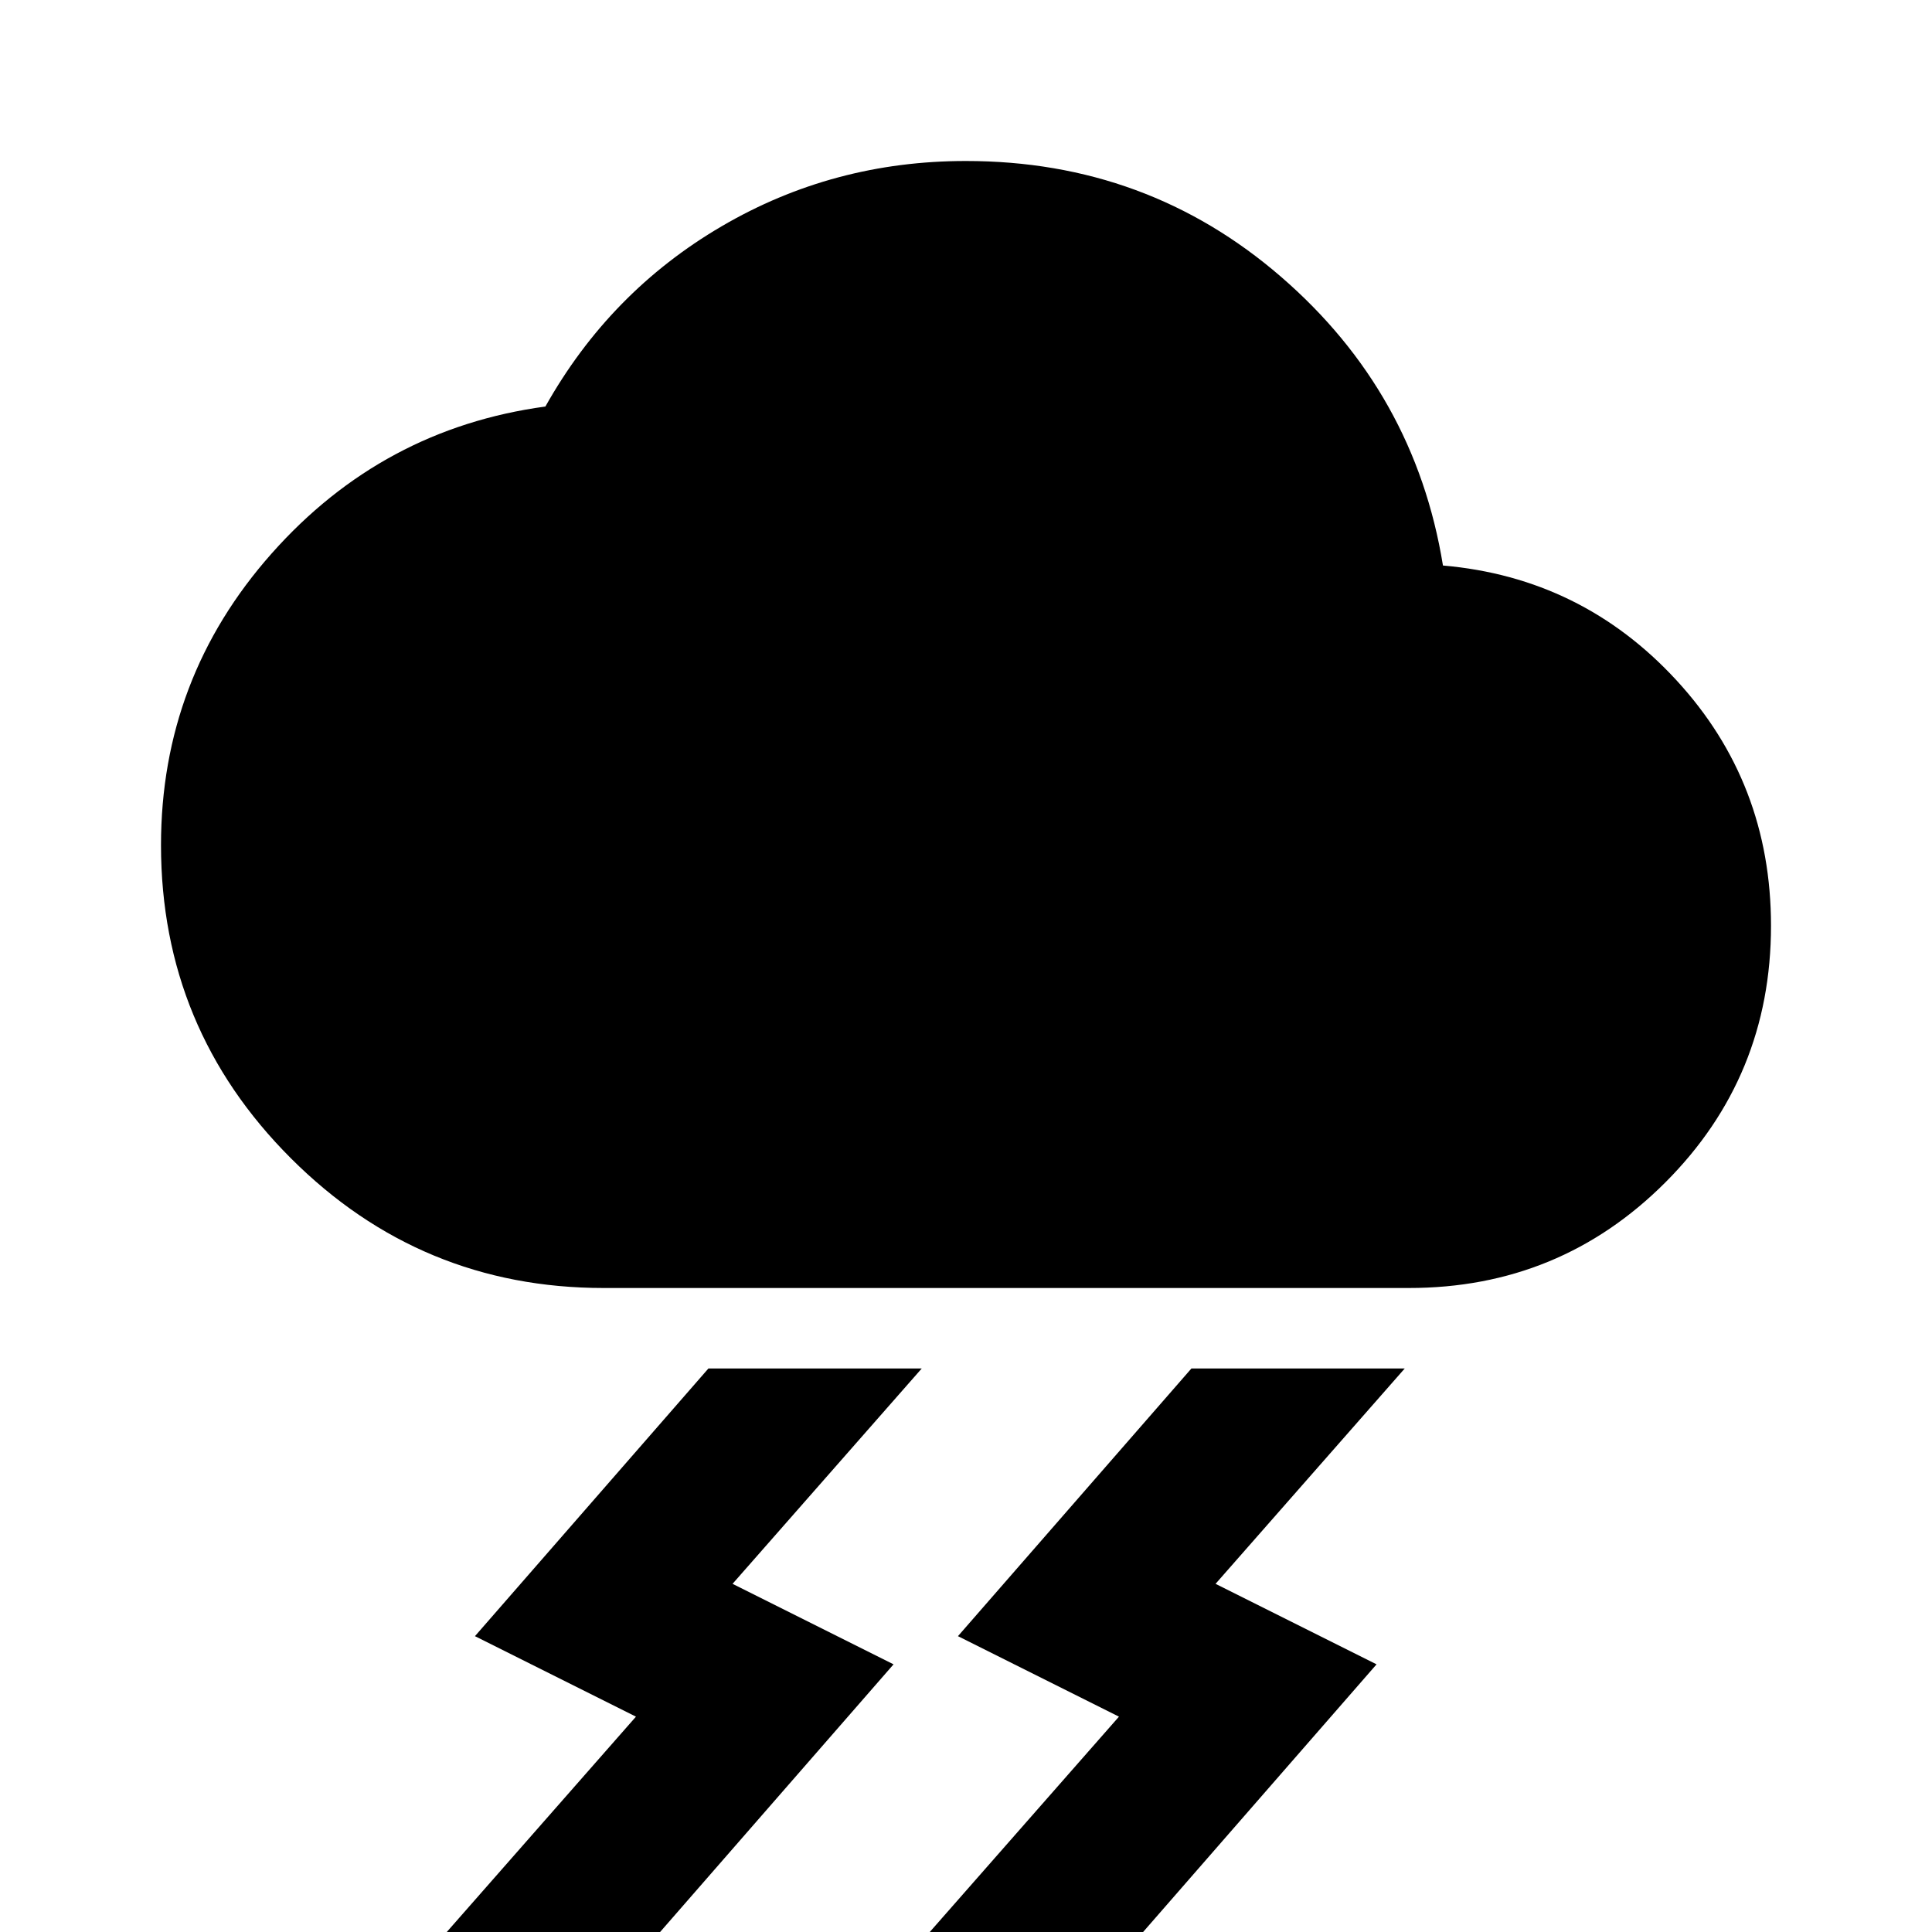
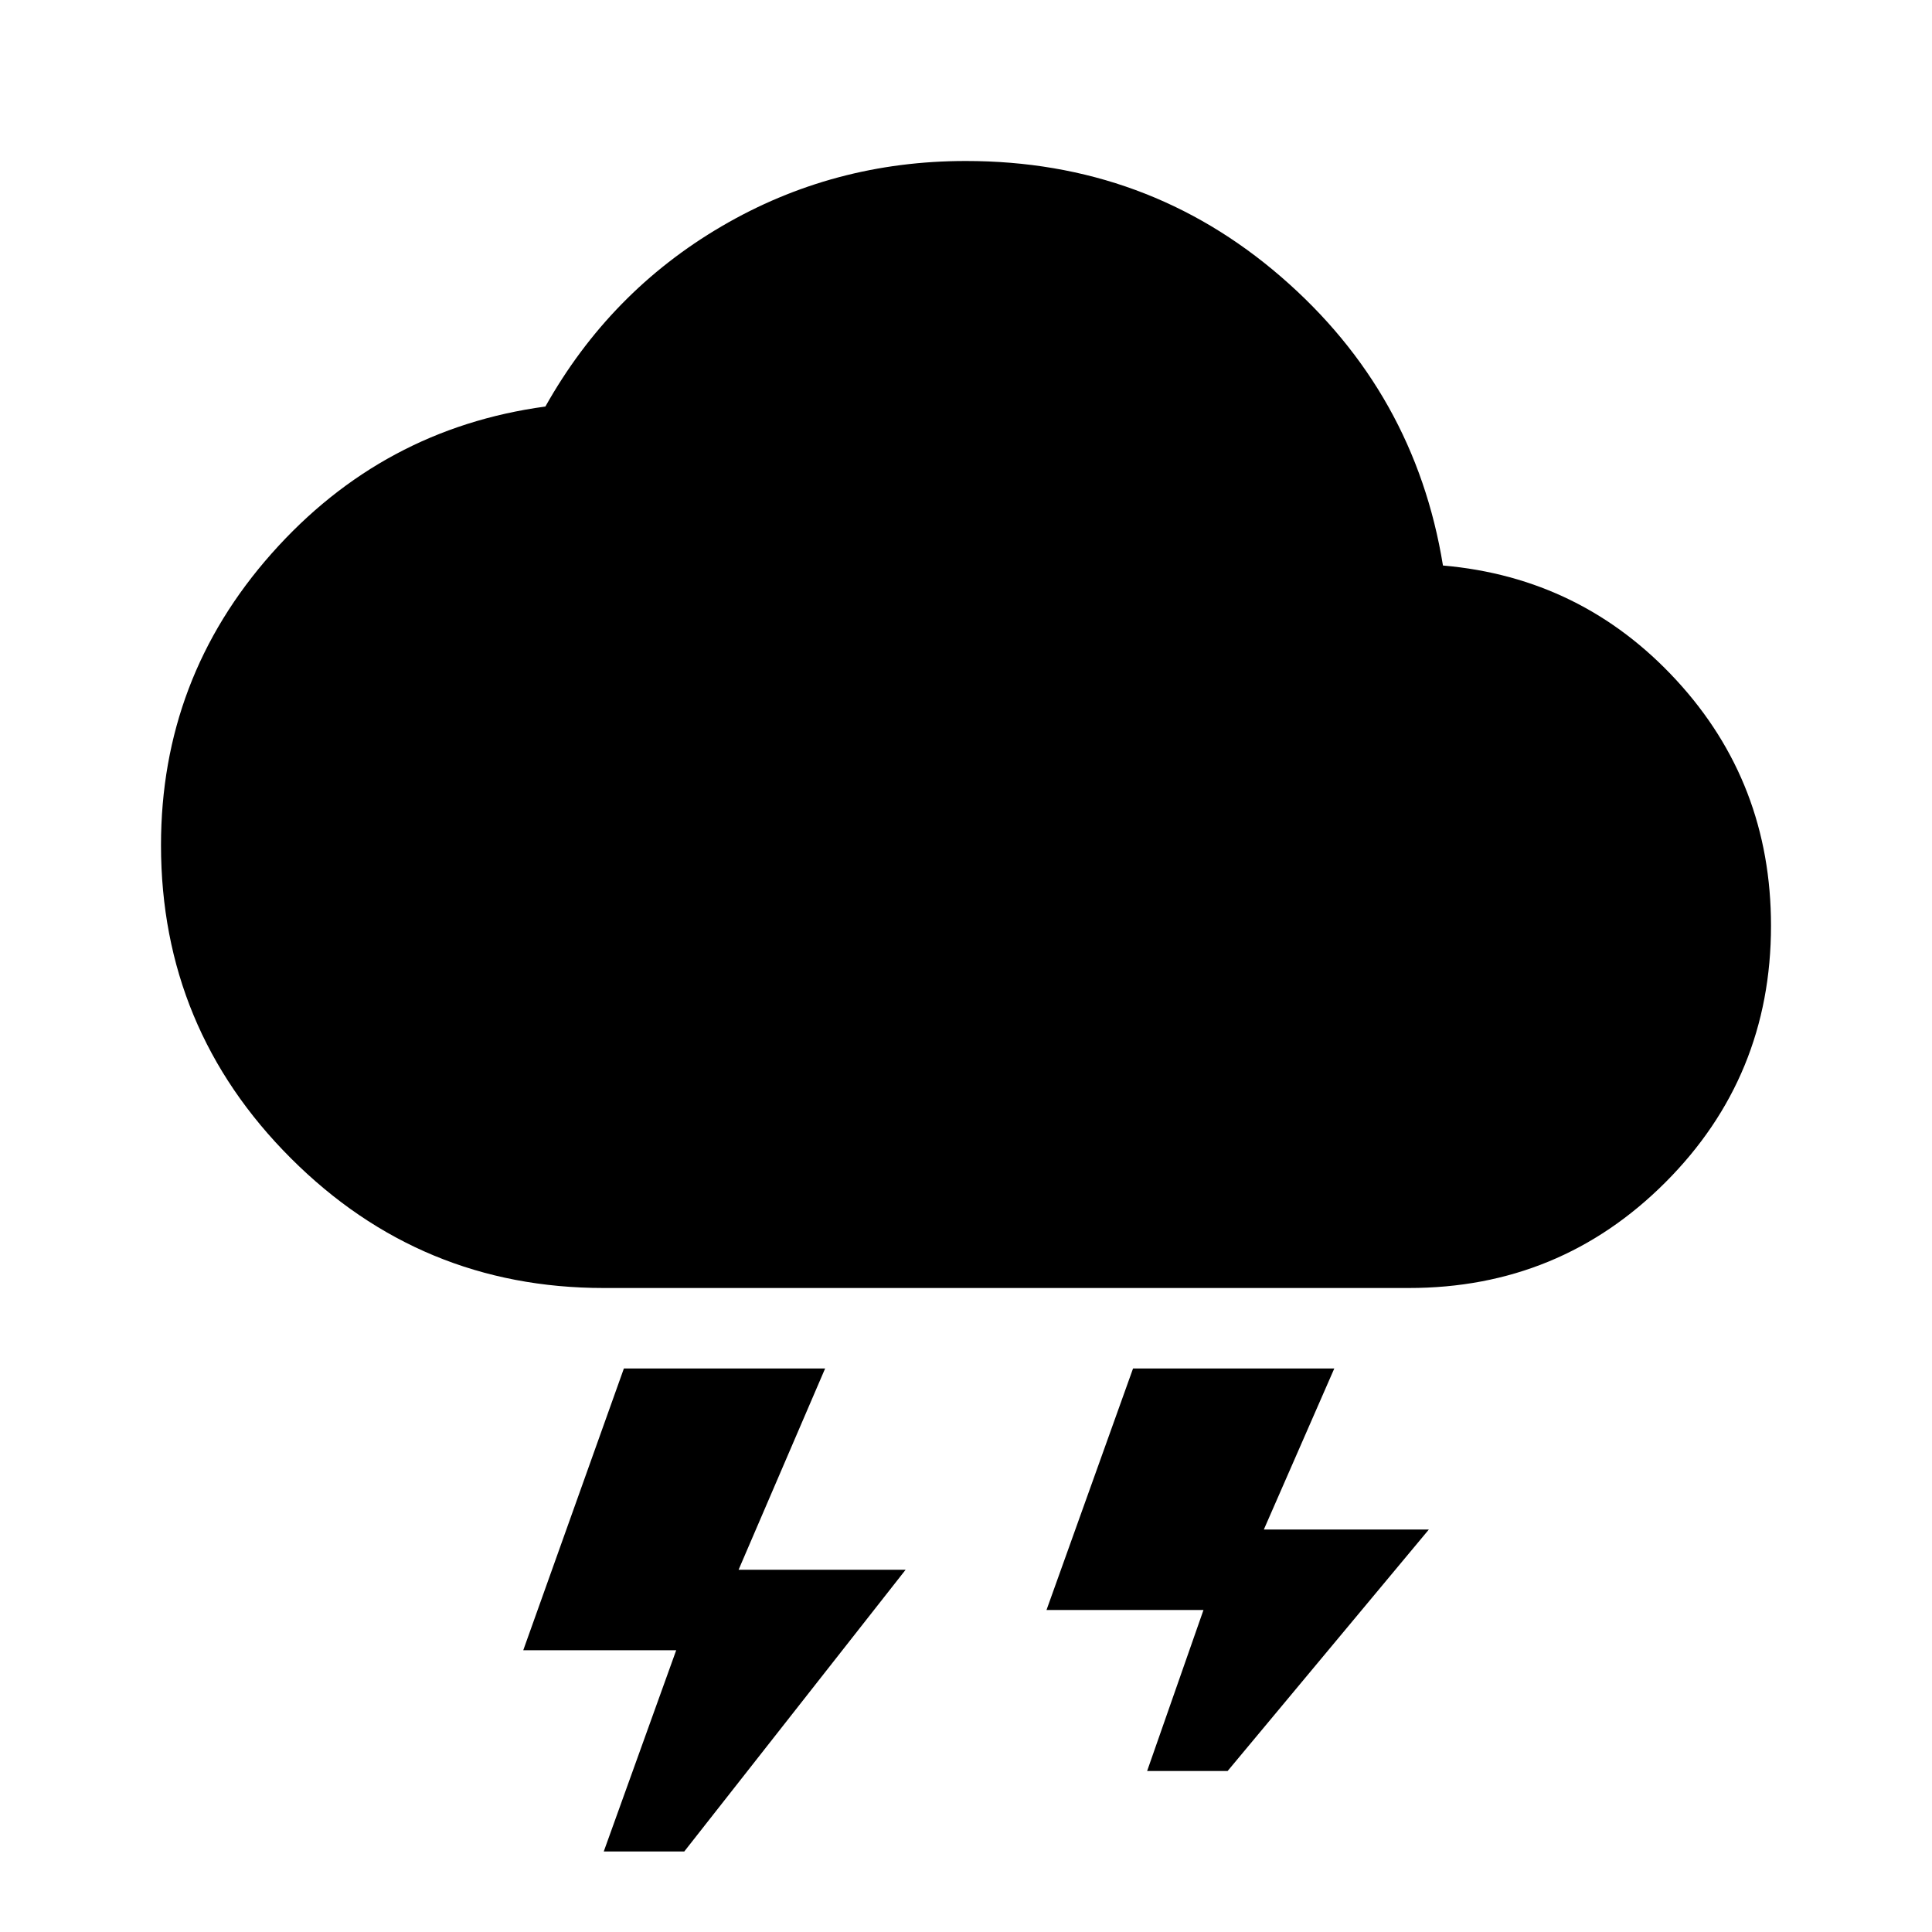
<svg xmlns="http://www.w3.org/2000/svg" viewBox="0 0 24 24" width="24" height="24">
-   <path fill="currentColor" d="m11.55 24l2.35-2.675l-2-1L14.8 17h2.65l-2.35 2.675l2 1L14.2 24zm-6 0l2.35-2.675l-2-1L8.8 17h2.65L9.1 19.675l2 1L8.2 24zm1.95-8q-2.275 0-3.887-1.612T2 10.5q0-2.075 1.375-3.625t3.4-1.825q.8-1.425 2.188-2.238T12 2q2.25 0 3.913 1.438t2.012 3.587q1.725.15 2.9 1.425T22 11.5q0 1.875-1.312 3.188T17.5 16z" />
+   <path fill="currentColor" d="m7.5 23l.9-2.5H6.5L7.75 17h2.5l-1.075 2.5h2.075L8.5 23zm6.75-1l.7-2H13l1.075-3h2.5l-.875 2h2.05l-2.5 3zM7.5 16q-2.275 0-3.887-1.612T2 10.5q0-2.075 1.375-3.625t3.4-1.825q.8-1.425 2.188-2.238T12 2q2.25 0 3.913 1.438t2.012 3.587q1.725.15 2.9 1.425T22 11.5q0 1.875-1.312 3.188T17.5 16z" />
</svg>
